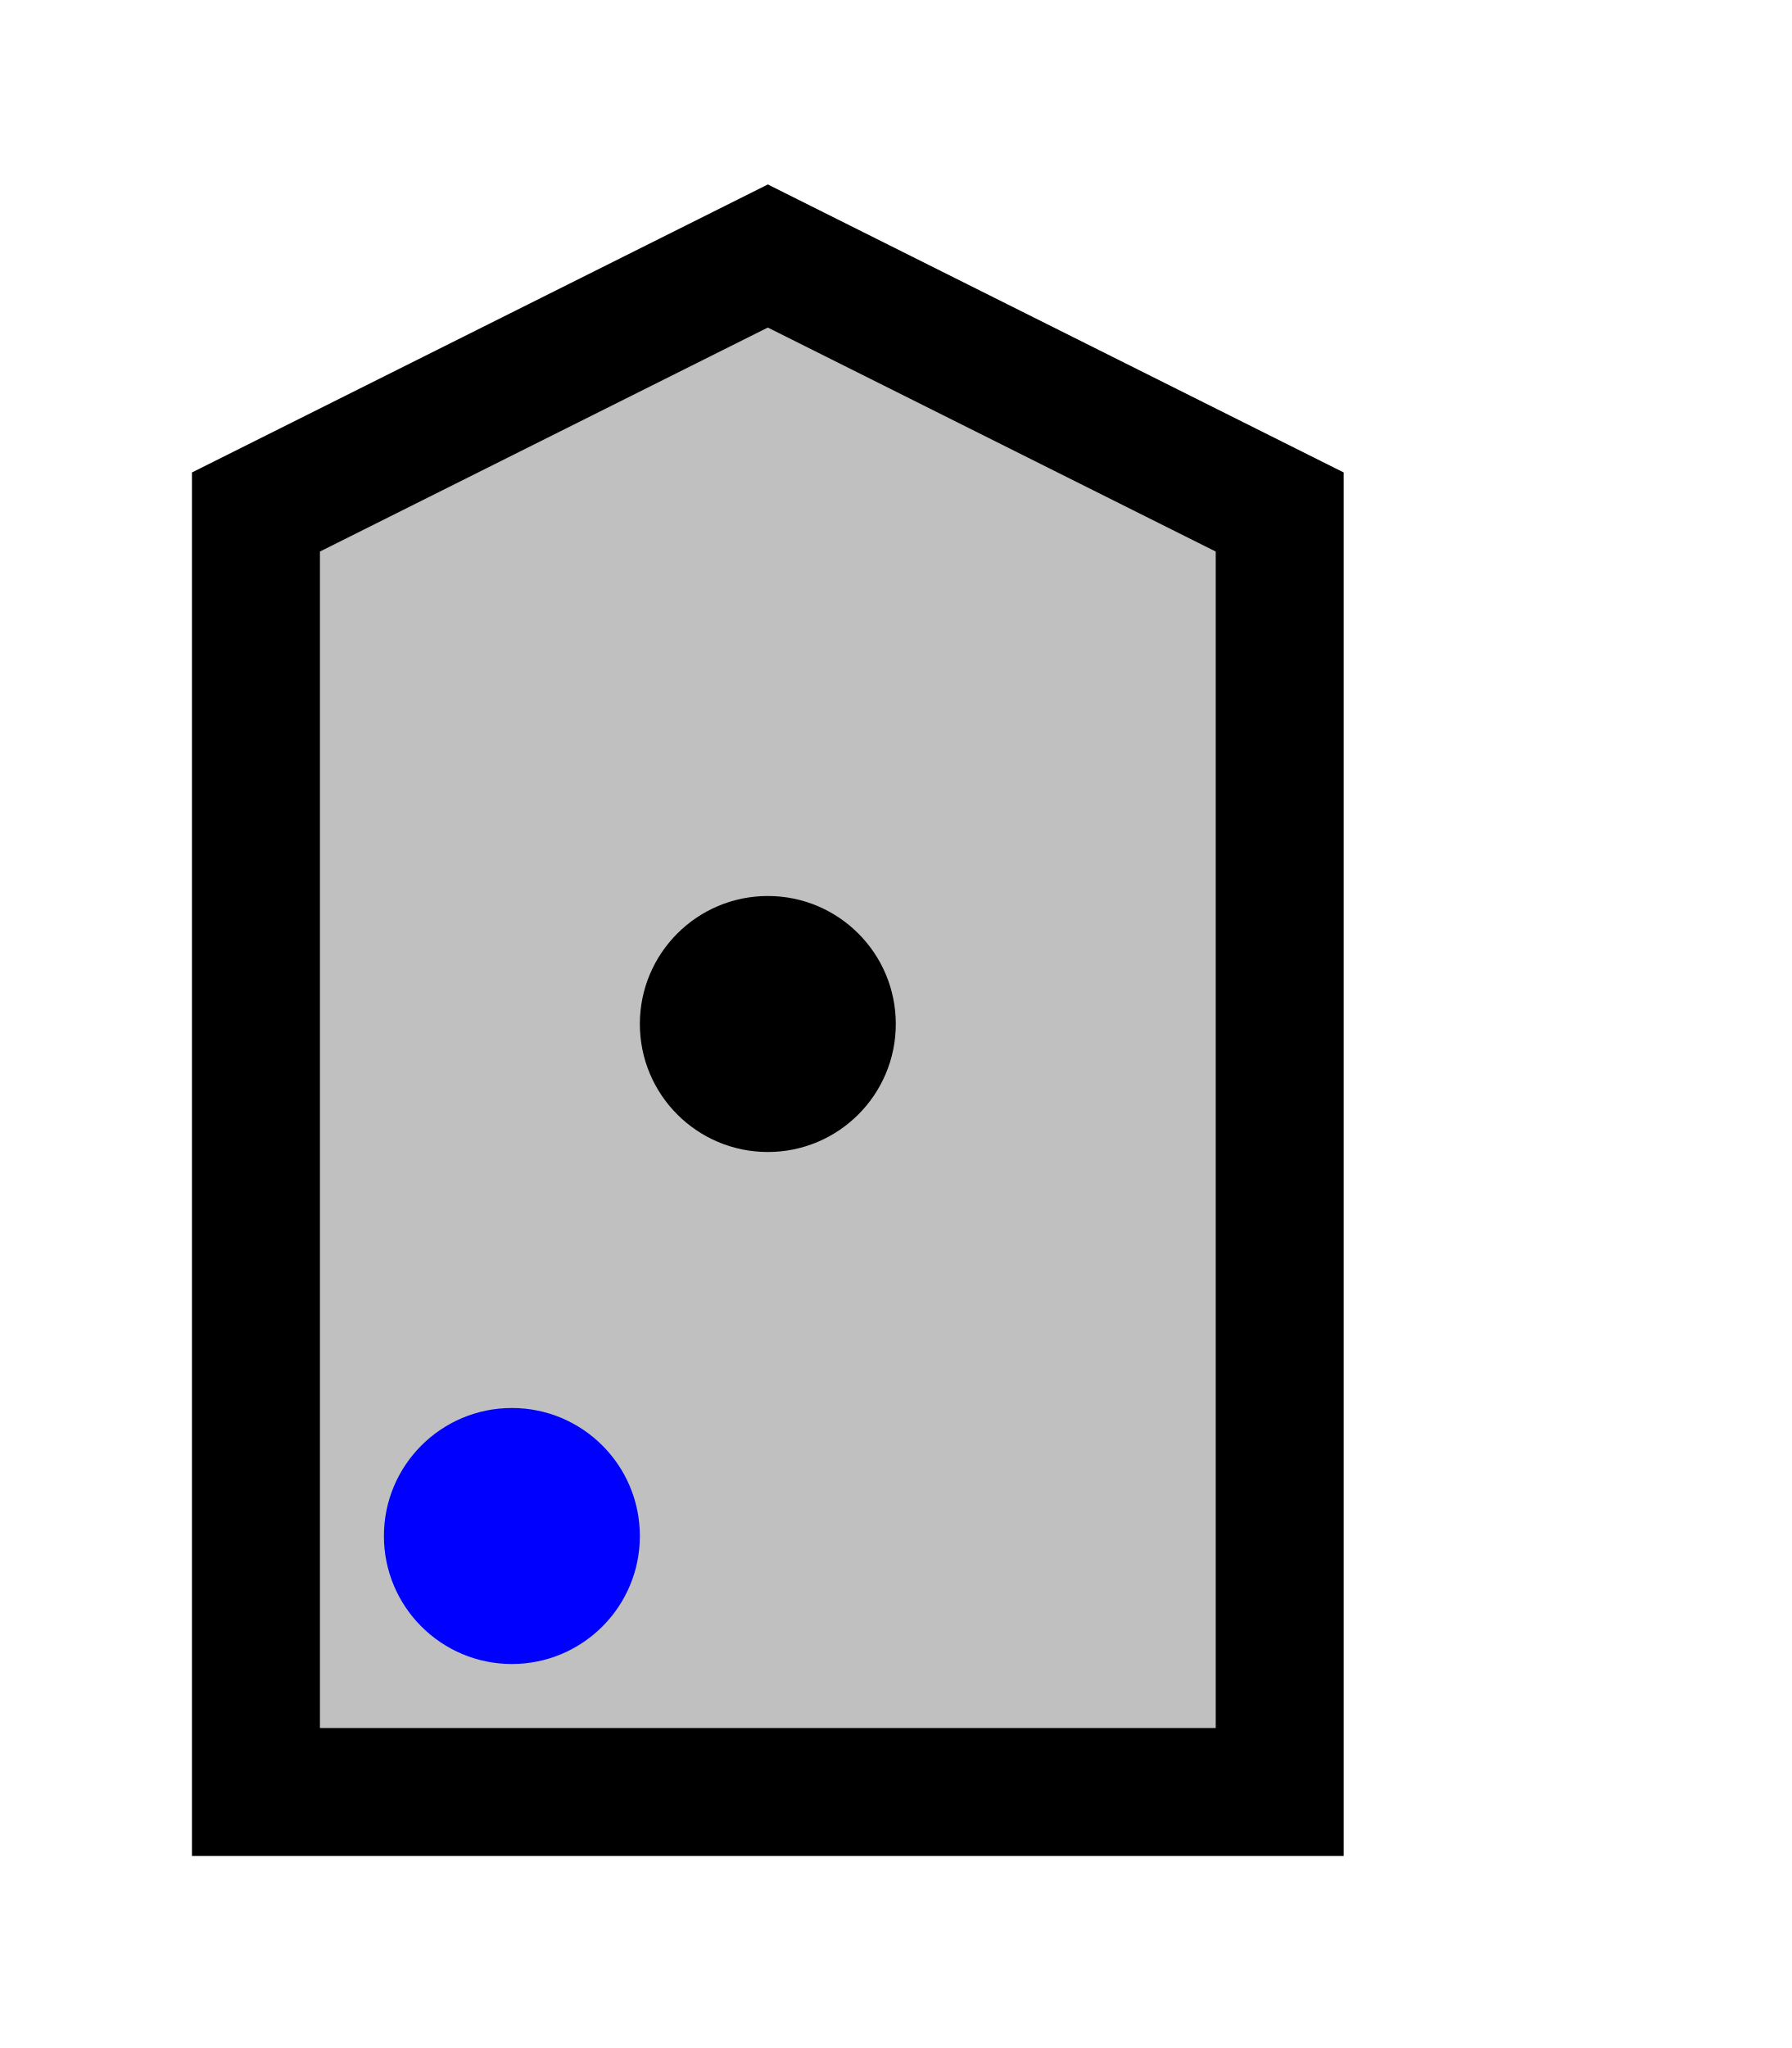
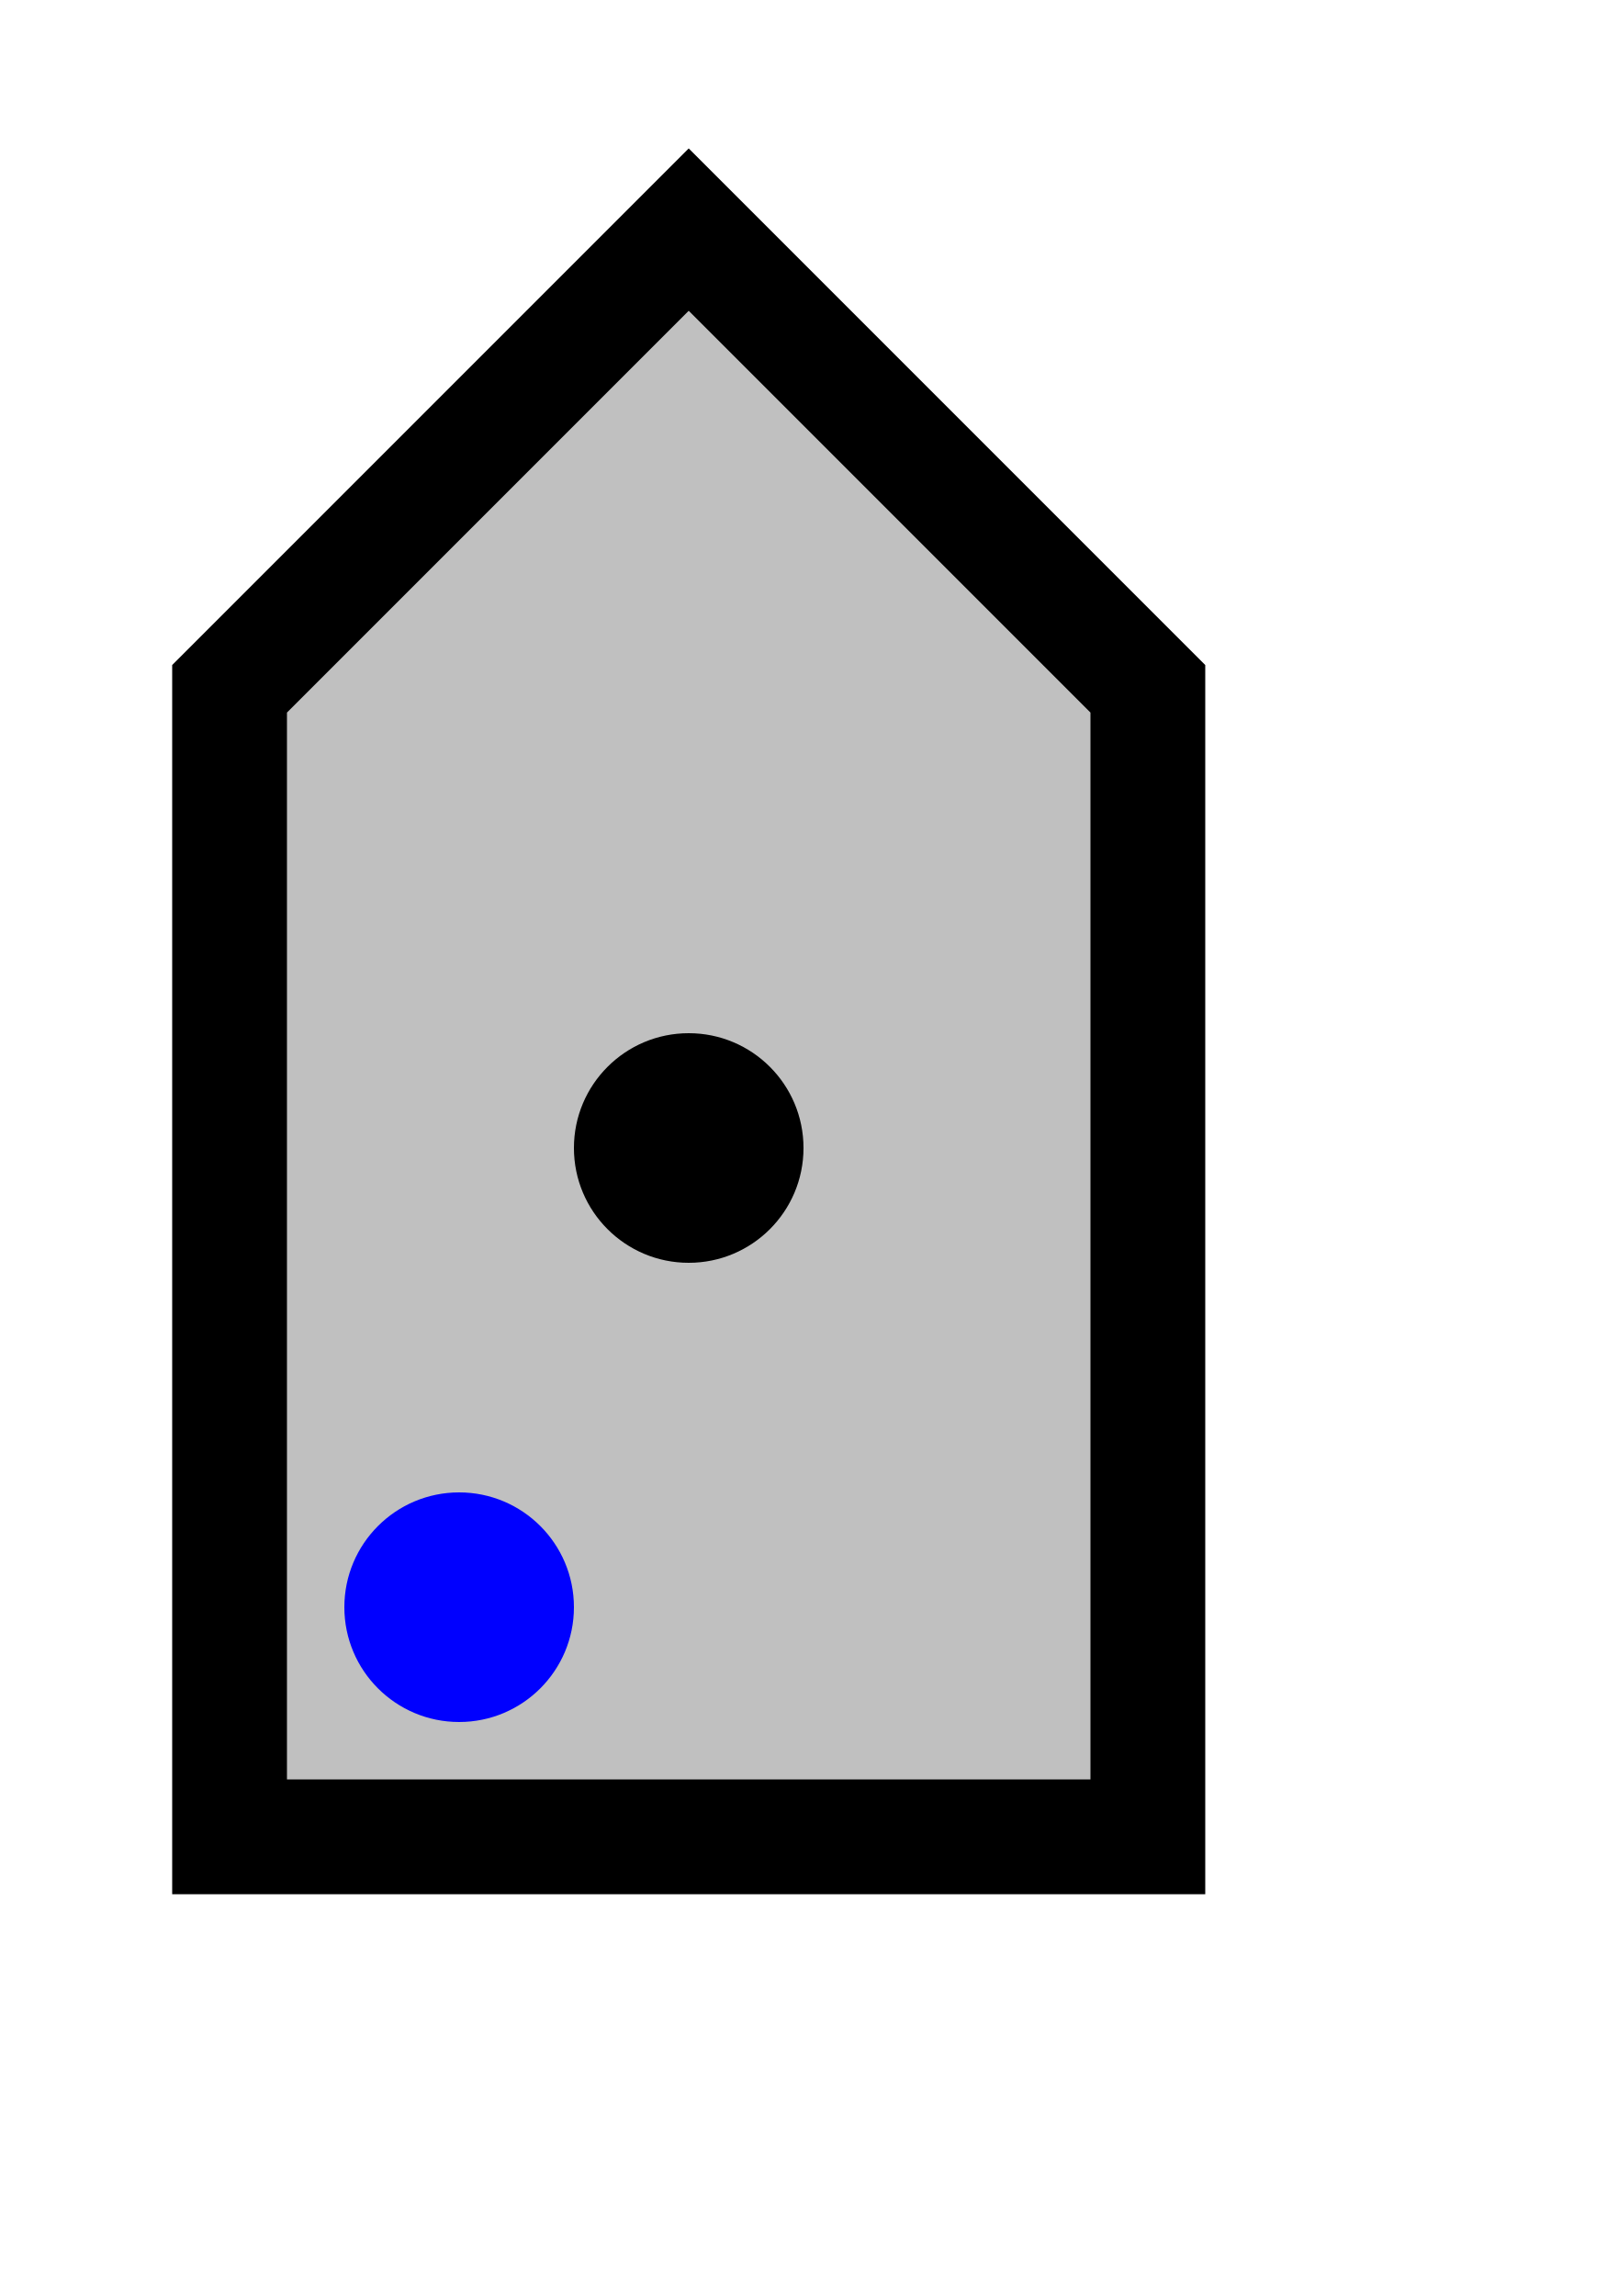
- <svg xmlns="http://www.w3.org/2000/svg" width="7" height="8">
-   <svg width="6" height="8" view="0 0 6 8">
+ <svg xmlns="http://www.w3.org/2000/svg" width="7" height="10">
+   <svg width="7" height="10" view="0 0 7 10">
    <g>
-       <path d="M 3 1 L 1 2 L 1 7 L 5 7 L 5 2Z" fill="silver" stroke="black" stroke-width=".5" id="svg_1" />
+       <path d="M 3 1 L 1 3 L 1 8 L 5 8 L 5 3Z" fill="silver" stroke="black" stroke-width=".5" id="svg_1" />
    </g>
    <g>
-       <circle cx="3" cy="4" r=".5" fill="black" stroke-width=".5" id="svg_2" />
+       <circle cx="3" cy="5" r=".5" fill="black" stroke-width=".5" id="svg_2" />
    </g>
    <g>
-       <circle cx="2" cy="6" r=".5" fill="blue" stroke-width=".5" id="svg_1" />
+       <circle cx="2" cy="7" r=".5" fill="blue" stroke-width=".5" id="svg_1" />
    </g>
  </svg>
</svg>
